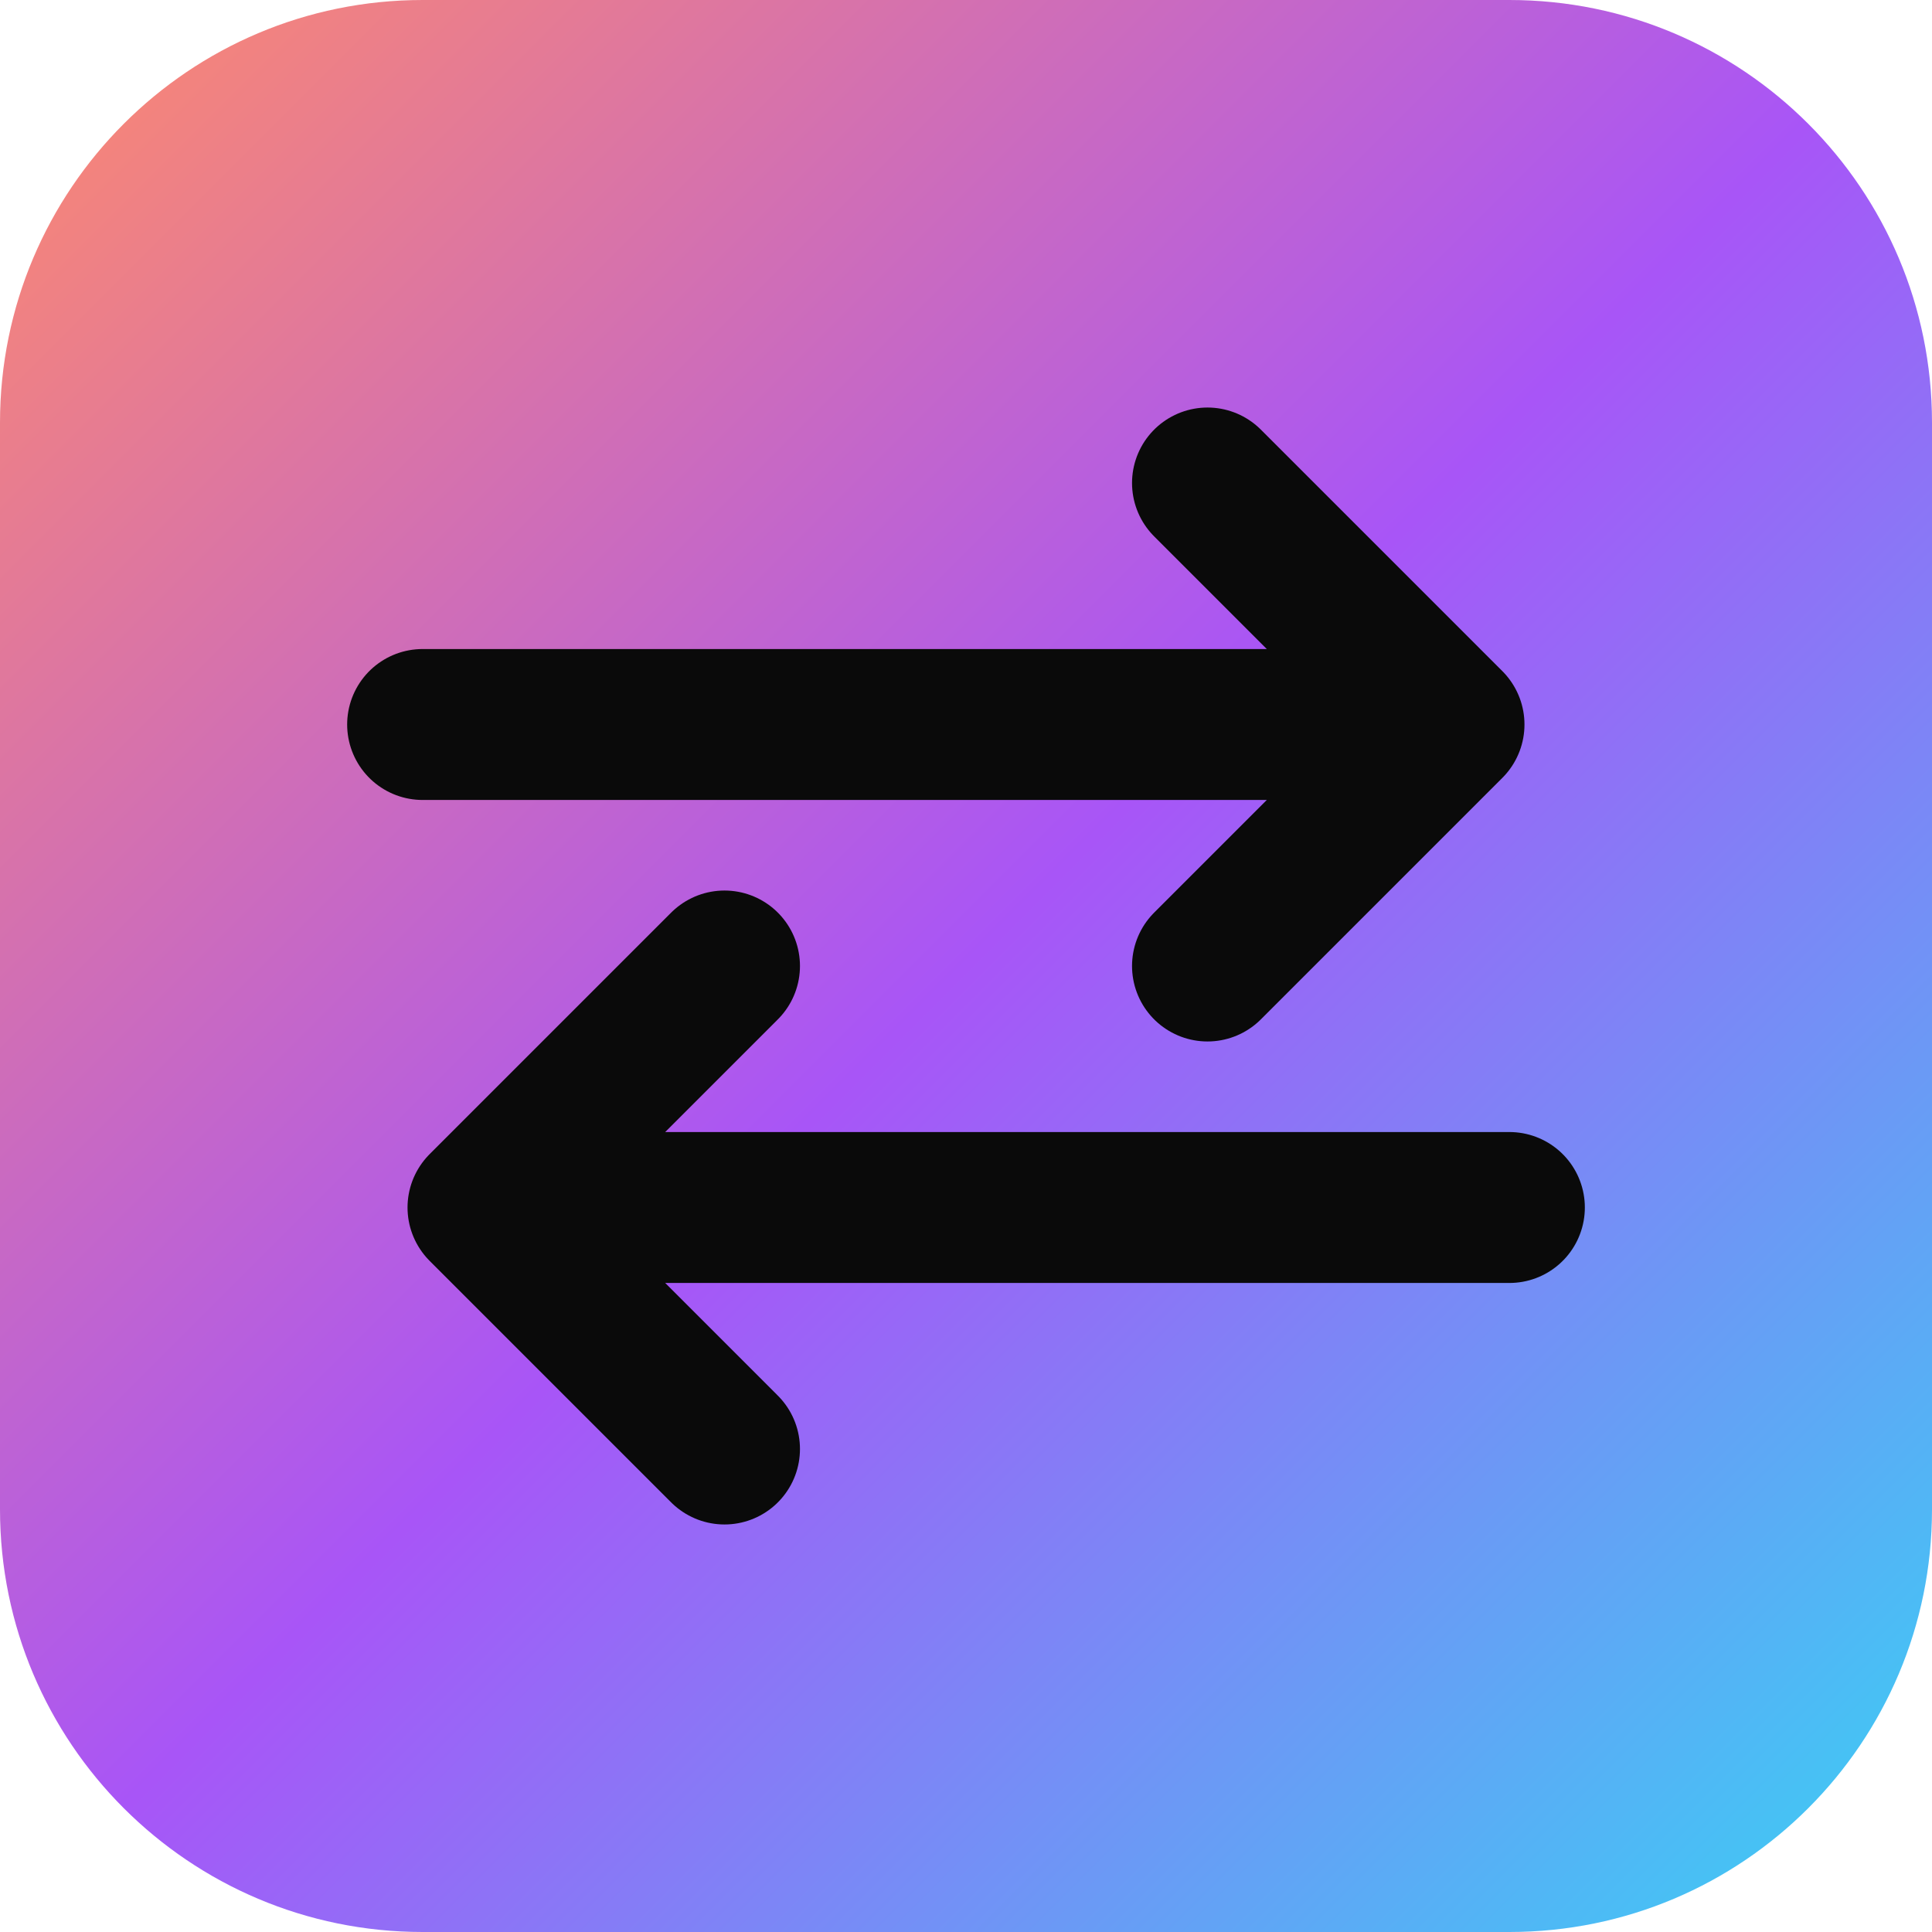
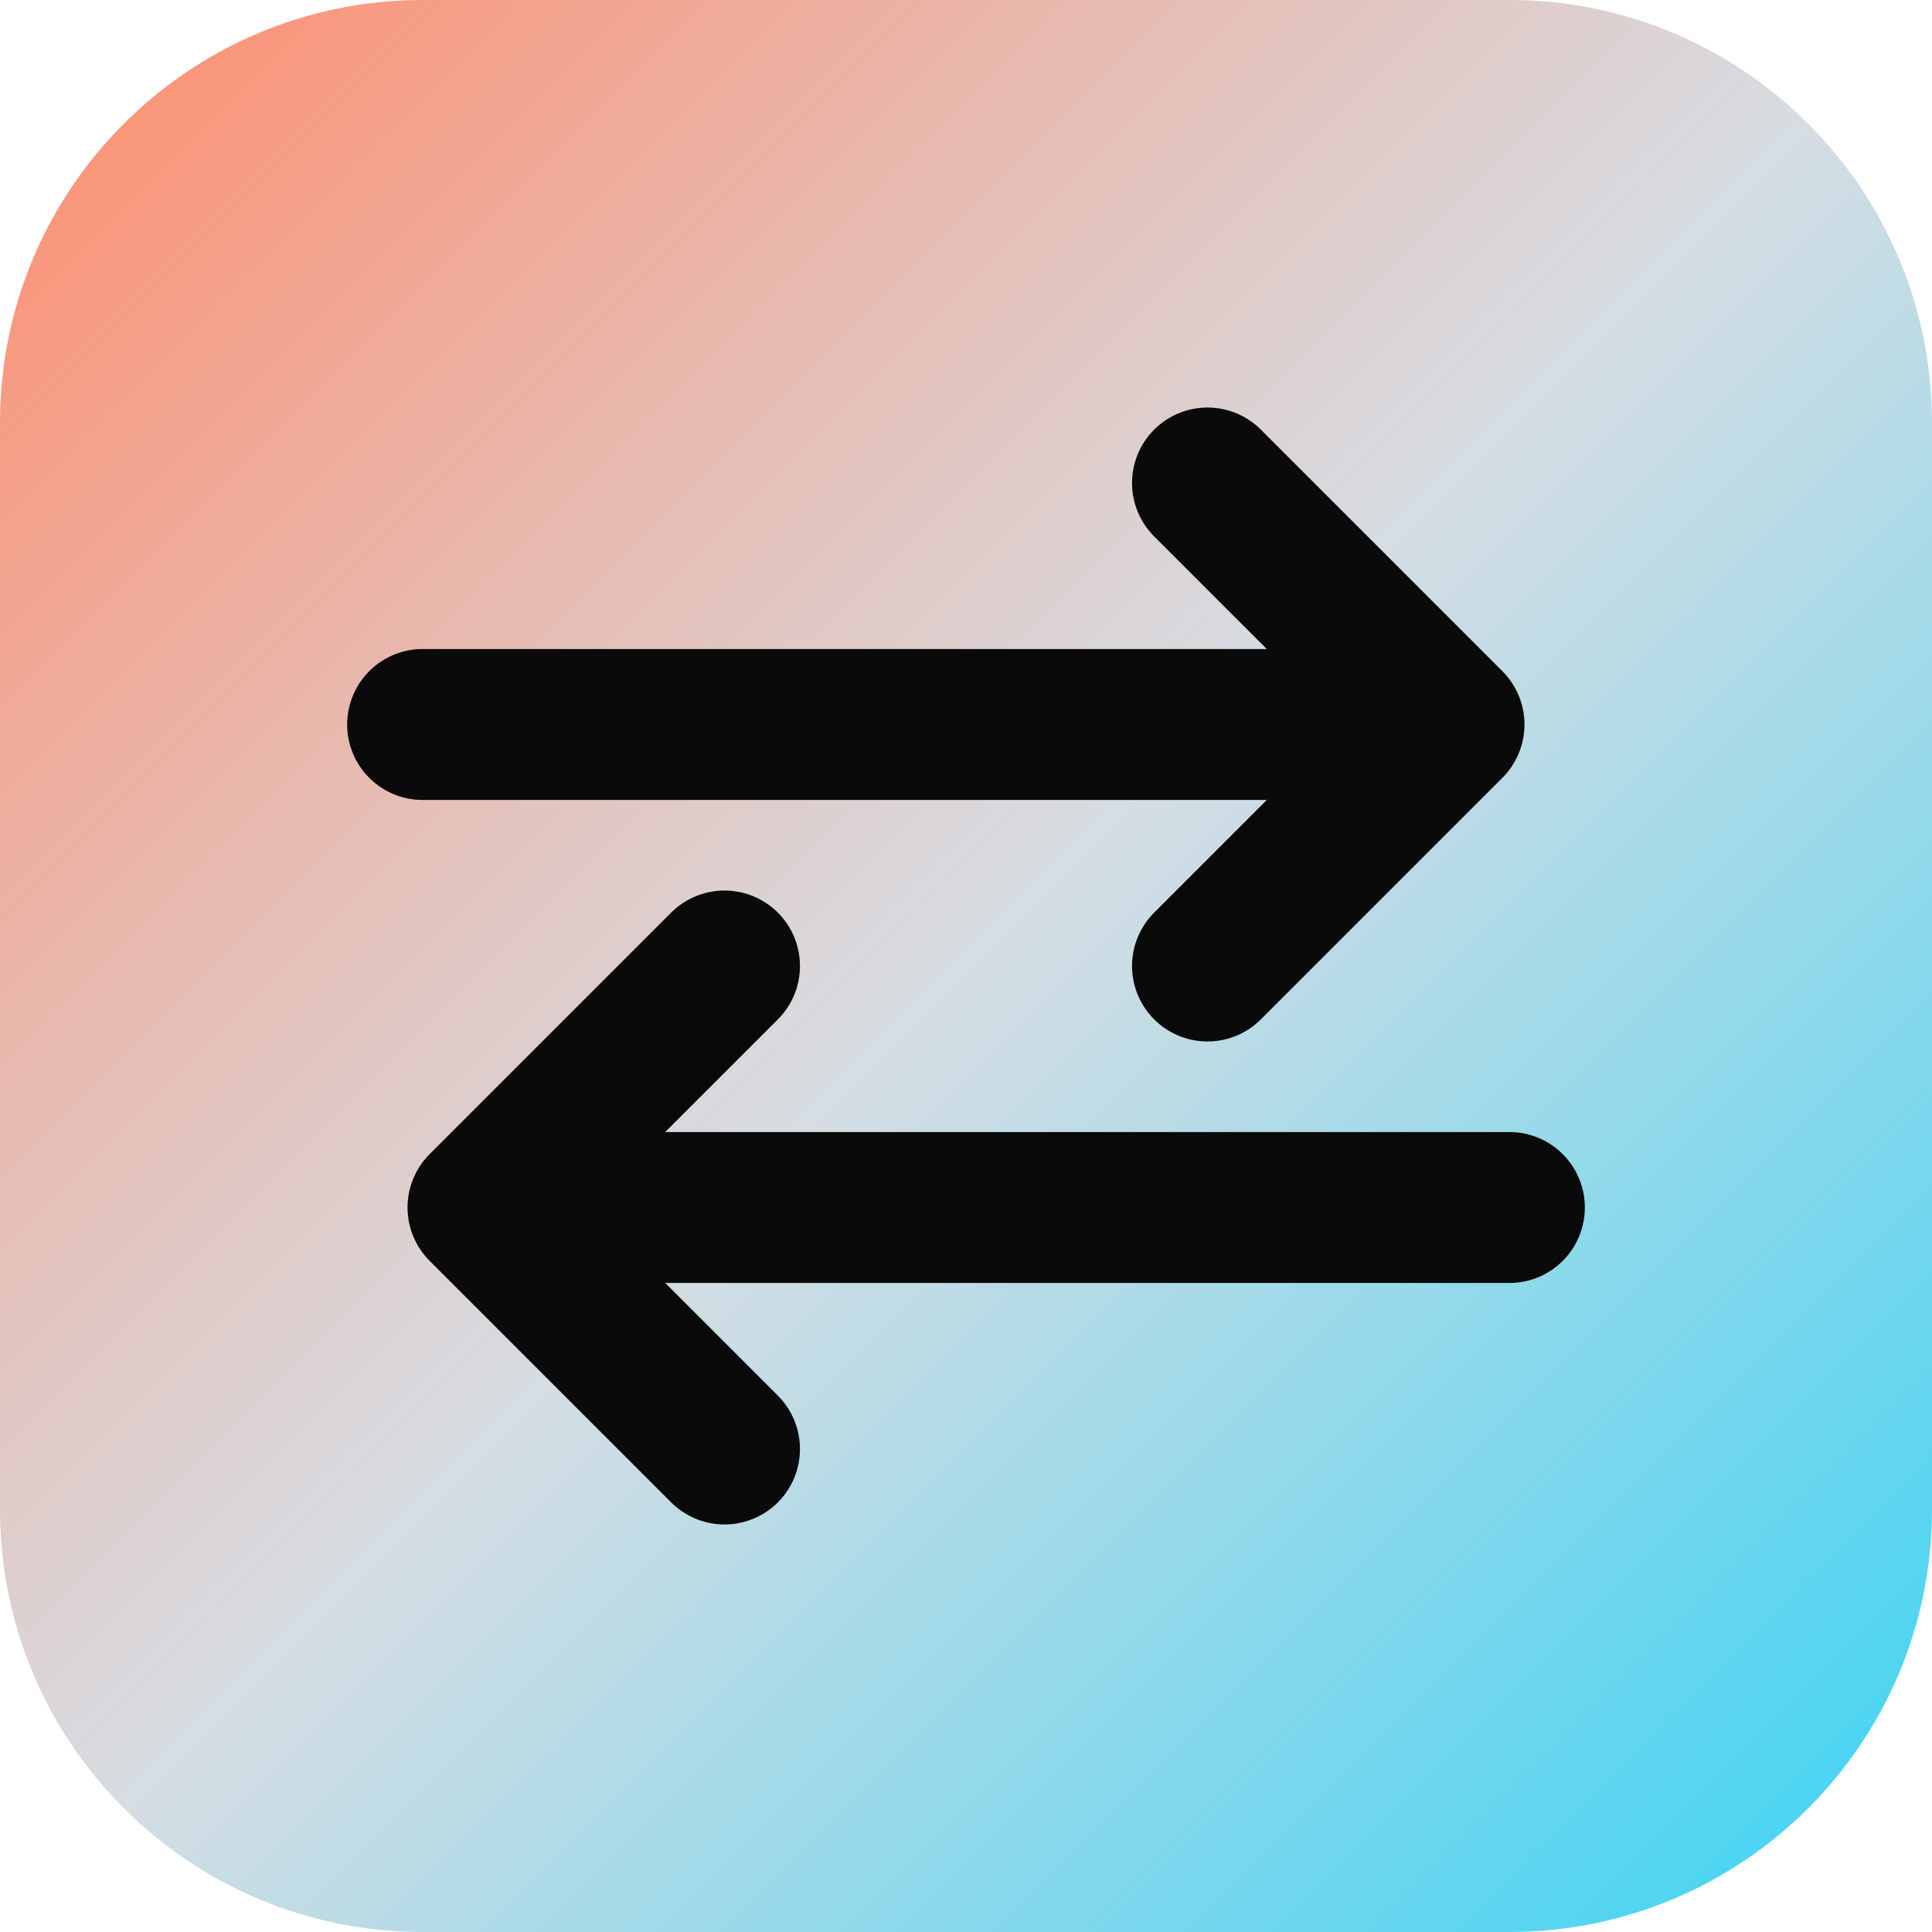
<svg xmlns="http://www.w3.org/2000/svg" viewBox="0 0 64 64">
  <defs>
    <linearGradient id="g" x1="0" y1="0" x2="1" y2="1">
      <stop offset="0" stop-color="#ff8b6a" />
-       <stop offset=".5" stop-color="#a855f7" />
+       <stop offset=".5" stop-color="#d6dde3" />
      <stop offset="1" stop-color="#37d3f4" />
    </linearGradient>
  </defs>
  <rect width="64" height="64" rx="14" fill="url(#g)" />
  <g fill="none" stroke="#0a0a0a" stroke-width="5" stroke-linecap="round" stroke-linejoin="round">
    <path d="M14 24h34M40 16l8 8-8 8" />
    <path d="M50 40H16M24 32l-8 8 8 8" />
  </g>
</svg>
